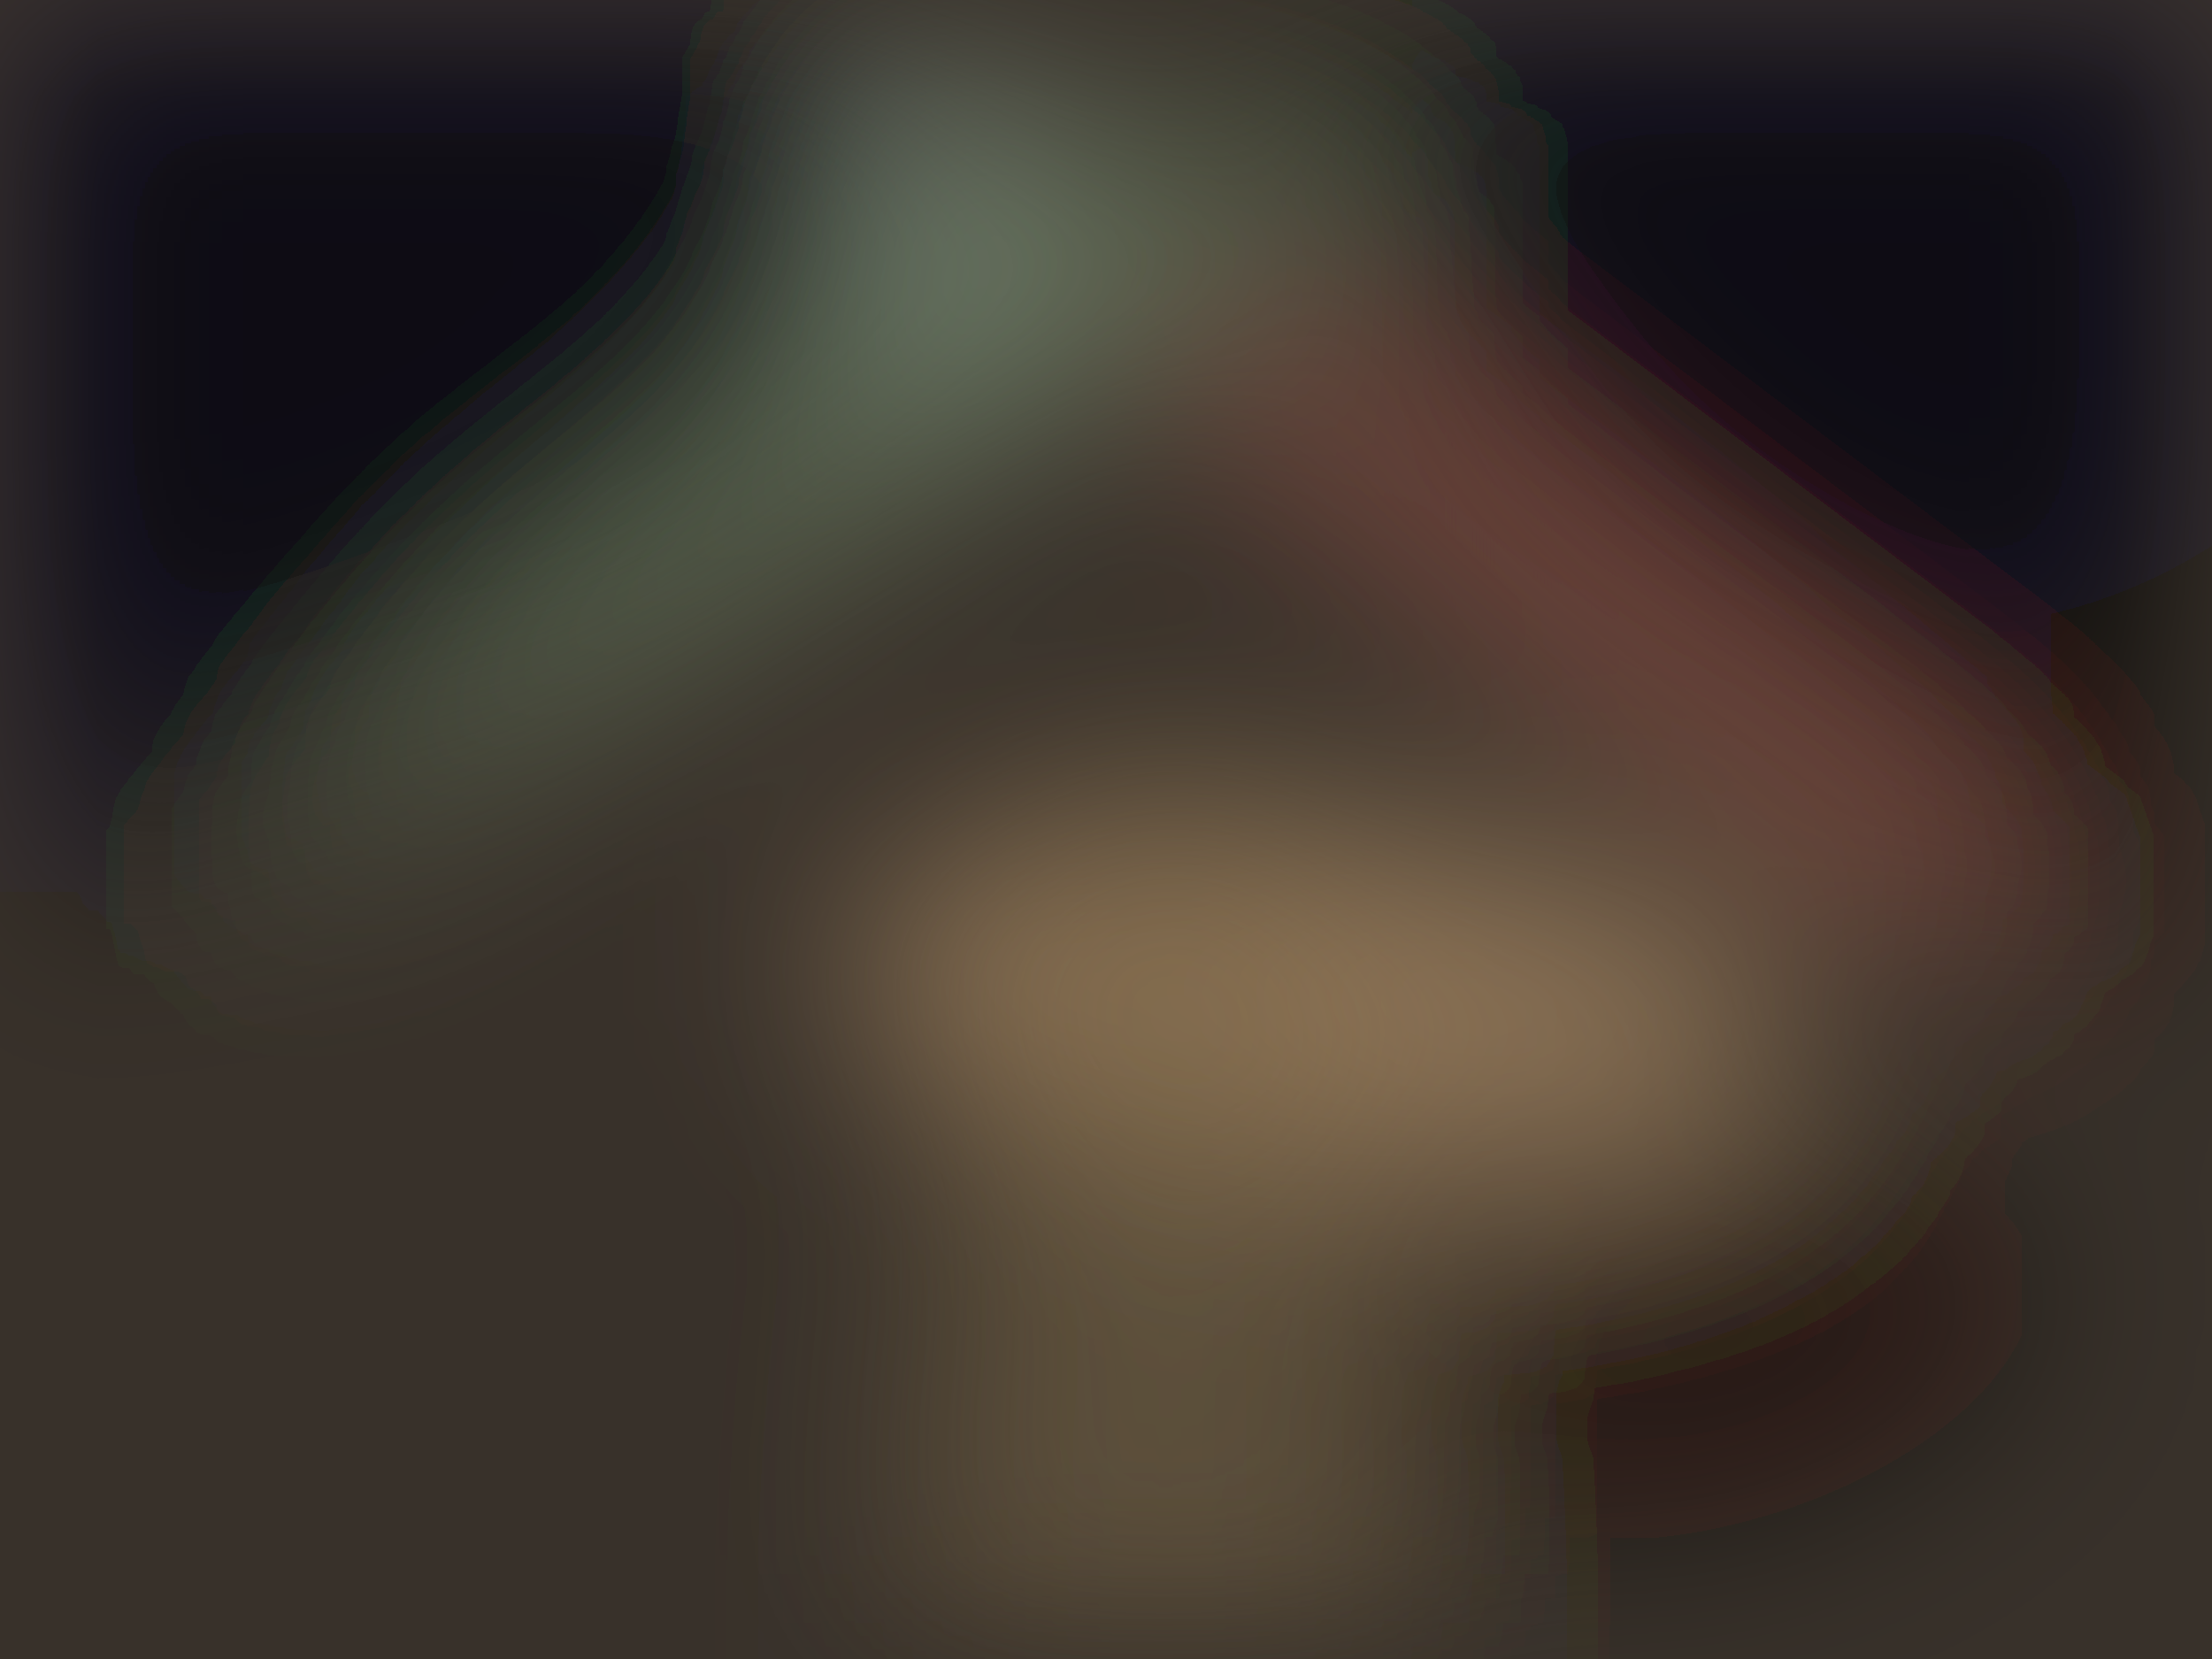
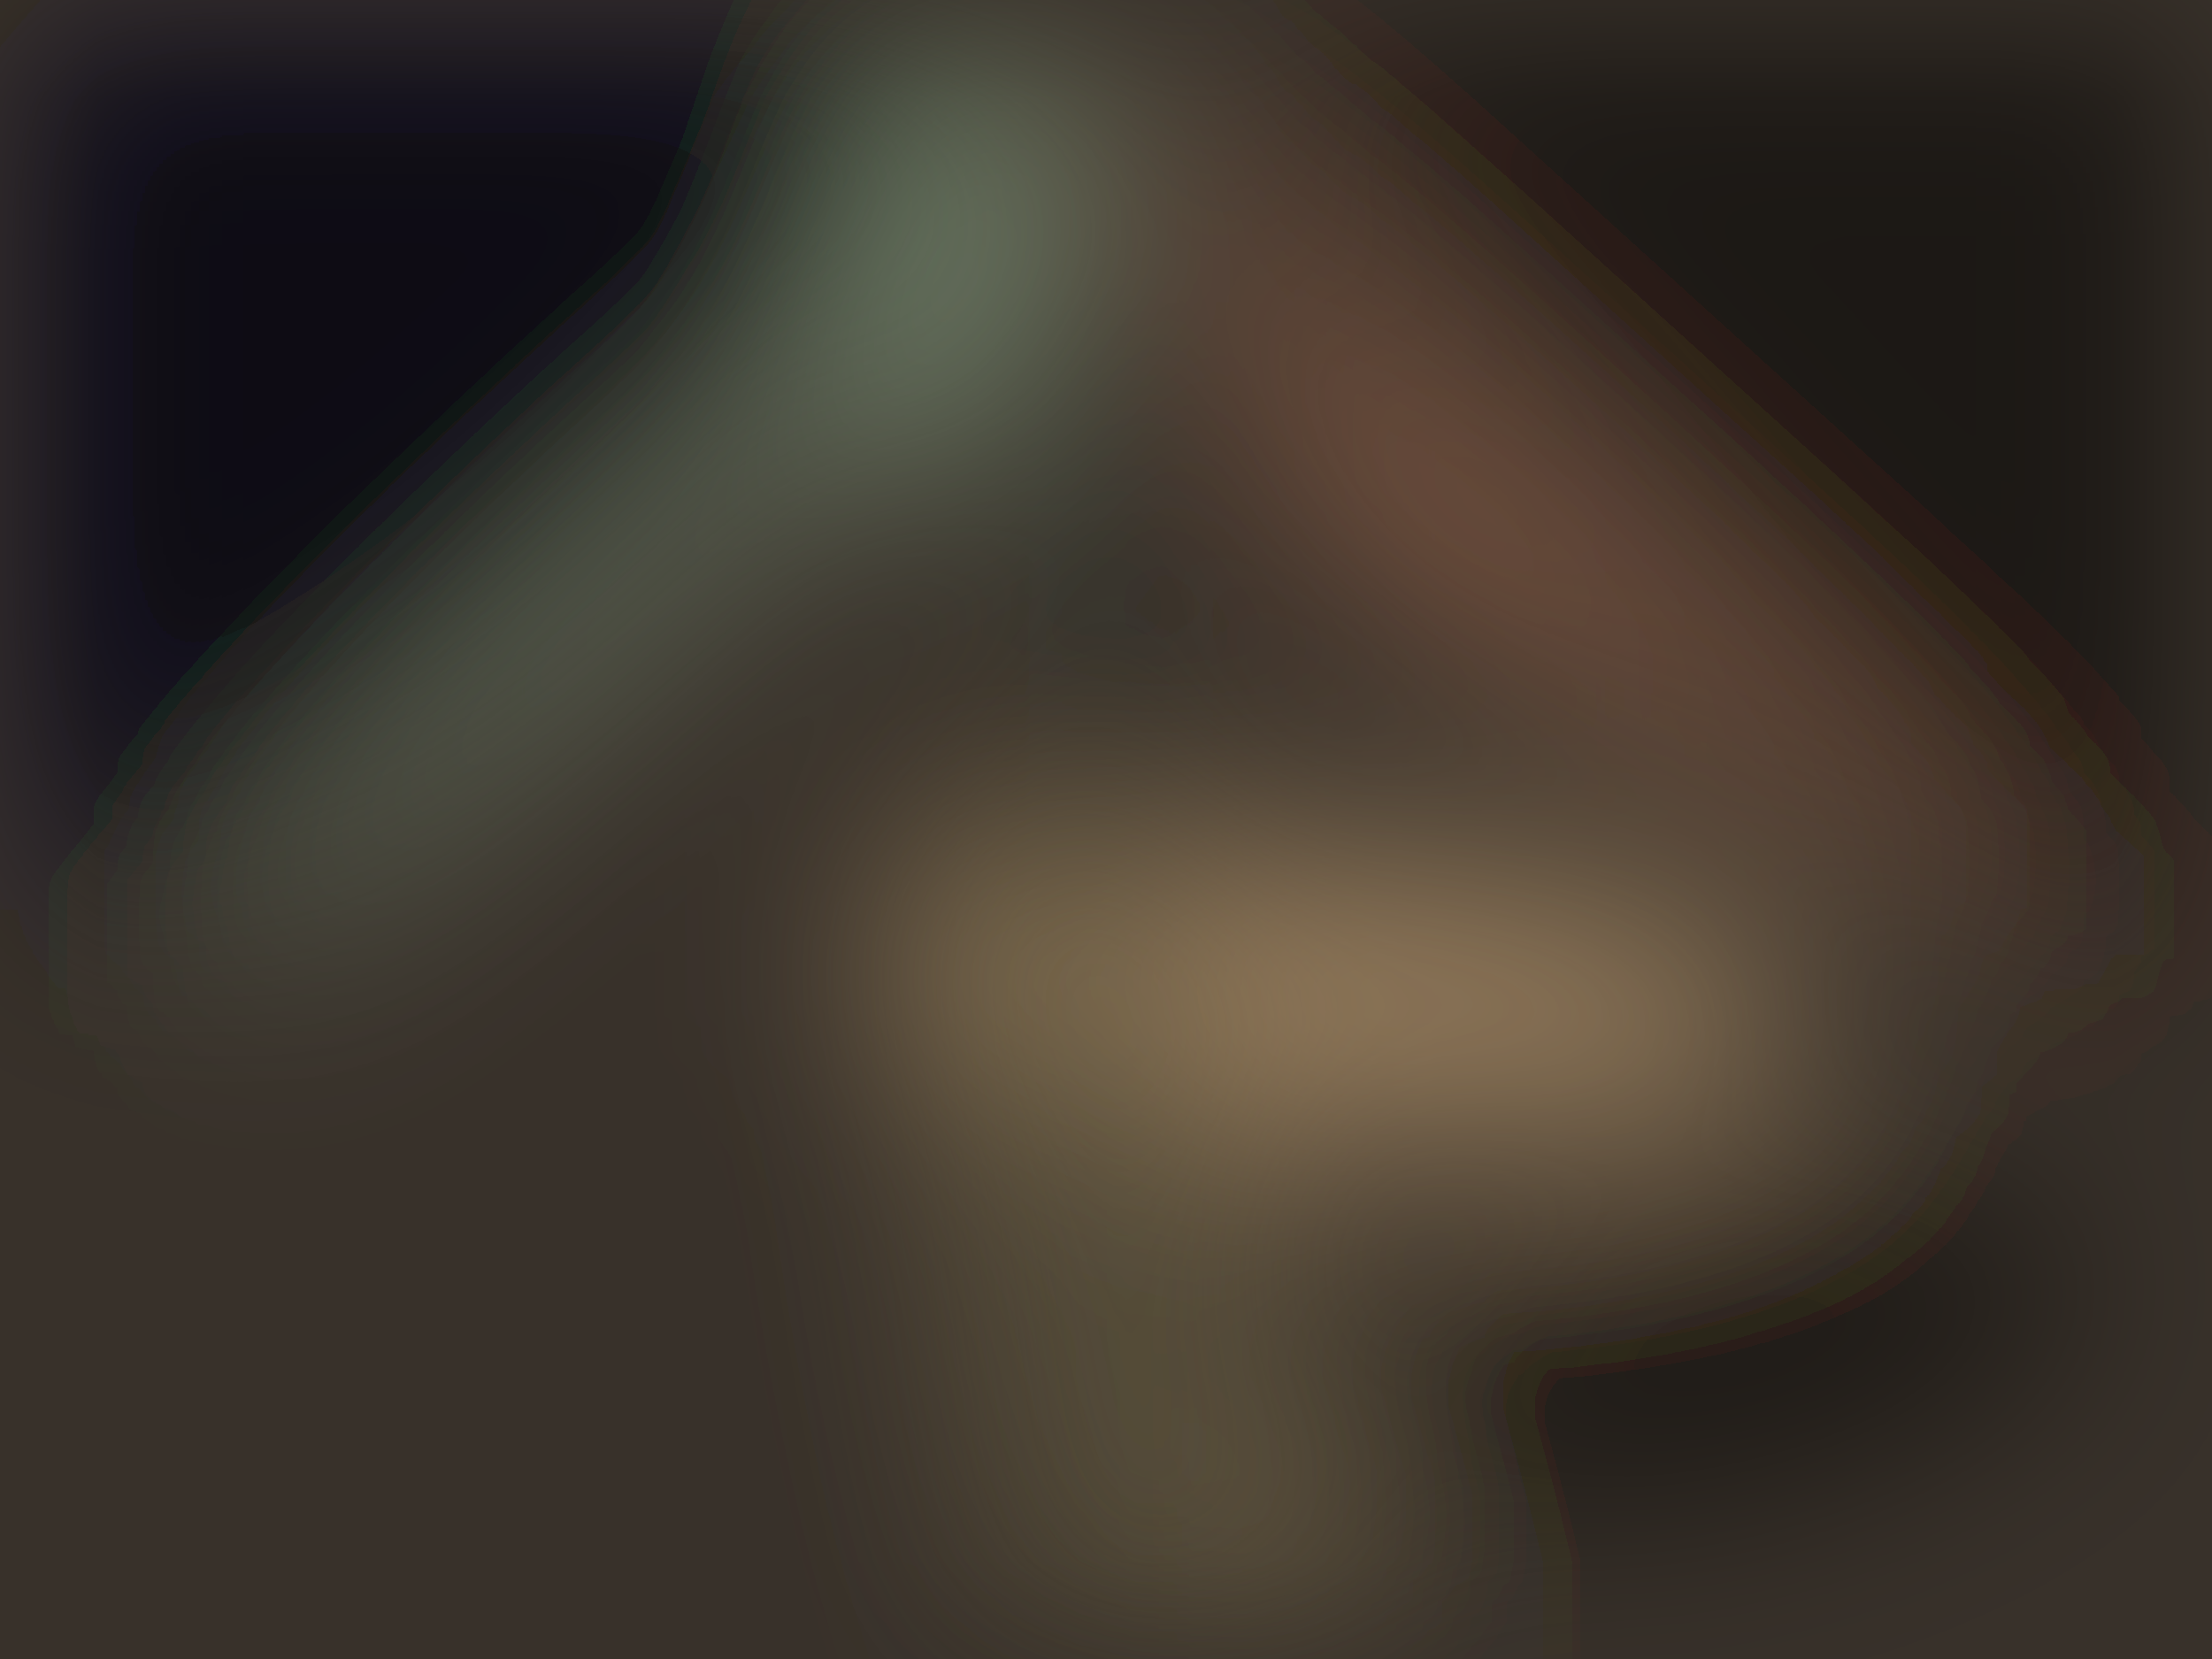
<svg xmlns="http://www.w3.org/2000/svg" viewBox="0 0 800 600">
  <filter id="b">
    <feGaussianBlur stdDeviation="12" />
  </filter>
  <path fill="#38312a" d="M0 0h800v600H0z" />
  <g filter="url(#b)" transform="translate(1.6 1.6) scale(3.125)" fill-opacity=".5">
-     <ellipse fill="#ddb37f" rx="1" ry="1" transform="rotate(95 23.3 127.1) scale(21.53093 55.91668)" />
-     <path fill="#000001" d="M271-6L139-1l132 137z" />
-     <ellipse fill="#000008" rx="1" ry="1" transform="matrix(-38.08609 -30.8383 77.07254 -95.18657 42.8 11.2)" />
-     <path fill="#7f9c78" d="M113 11l-88 97 140-86z" />
-     <ellipse fill="#7e6b4d" cx="134" cy="190" rx="29" ry="104" />
-     <path fill="#dd6e60" d="M137.6 45.4l7.8-10.4 87 65.6-7.8 10.4z" />
-     <path fill="#e1fff2" d="M115.5 8.9l-13.8 37.6 13.8-12.8-14.3-24.2z" />
-     <ellipse fill="#000016" rx="1" ry="1" transform="rotate(83.2 -3.3 23.3) scale(52.38971 82.19952)" />
-     <ellipse fill="#080100" rx="1" ry="1" transform="matrix(5.71294 19.28656 -36.37505 10.77478 198 155.6)" />
-     <ellipse fill="#000016" cx="223" cy="12" rx="60" ry="60" />
+     <ellipse fill="#ebc08b" rx="1" ry="1" transform="rotate(-175.8 79.4 54.5) scale(55.36376 18.08562)" />
+     <path fill="#000001" d="M131.7-10.8l64.3-60L326.3 68.7l-64.3 60z" />
+     <ellipse fill="#000009" rx="1" ry="1" transform="matrix(-76.73942 85.22776 -32.07542 -28.88083 38.3 26.2)" />
+     <ellipse fill="#a7cca5" rx="1" ry="1" transform="matrix(6.15192 -27.67829 9.40543 2.0905 111 29.5)" />
+     <path fill="#b87456" d="M156 67l86 44L125 5z" />
+     <ellipse fill="#877453" rx="1" ry="1" transform="matrix(-20.51933 5.1541 -23.81312 -94.804 137.3 180)" />
+     <ellipse fill="#97b596" rx="1" ry="1" transform="matrix(-3.74346 -4.02844 52.68247 -48.95558 77.5 64.8)" />
+     <ellipse fill="#161b1c" cx="129" cy="136" rx="6" ry="103" />
+     <ellipse fill="#000017" rx="1" ry="1" transform="matrix(-80.80664 44.84622 -19.5547 -35.23484 22.2 40)" />
+     <ellipse fill="#070100" rx="1" ry="1" transform="matrix(-40.3551 10.56004 -4.12354 -15.75808 200.4 155.6)" />
  </g>
</svg>
